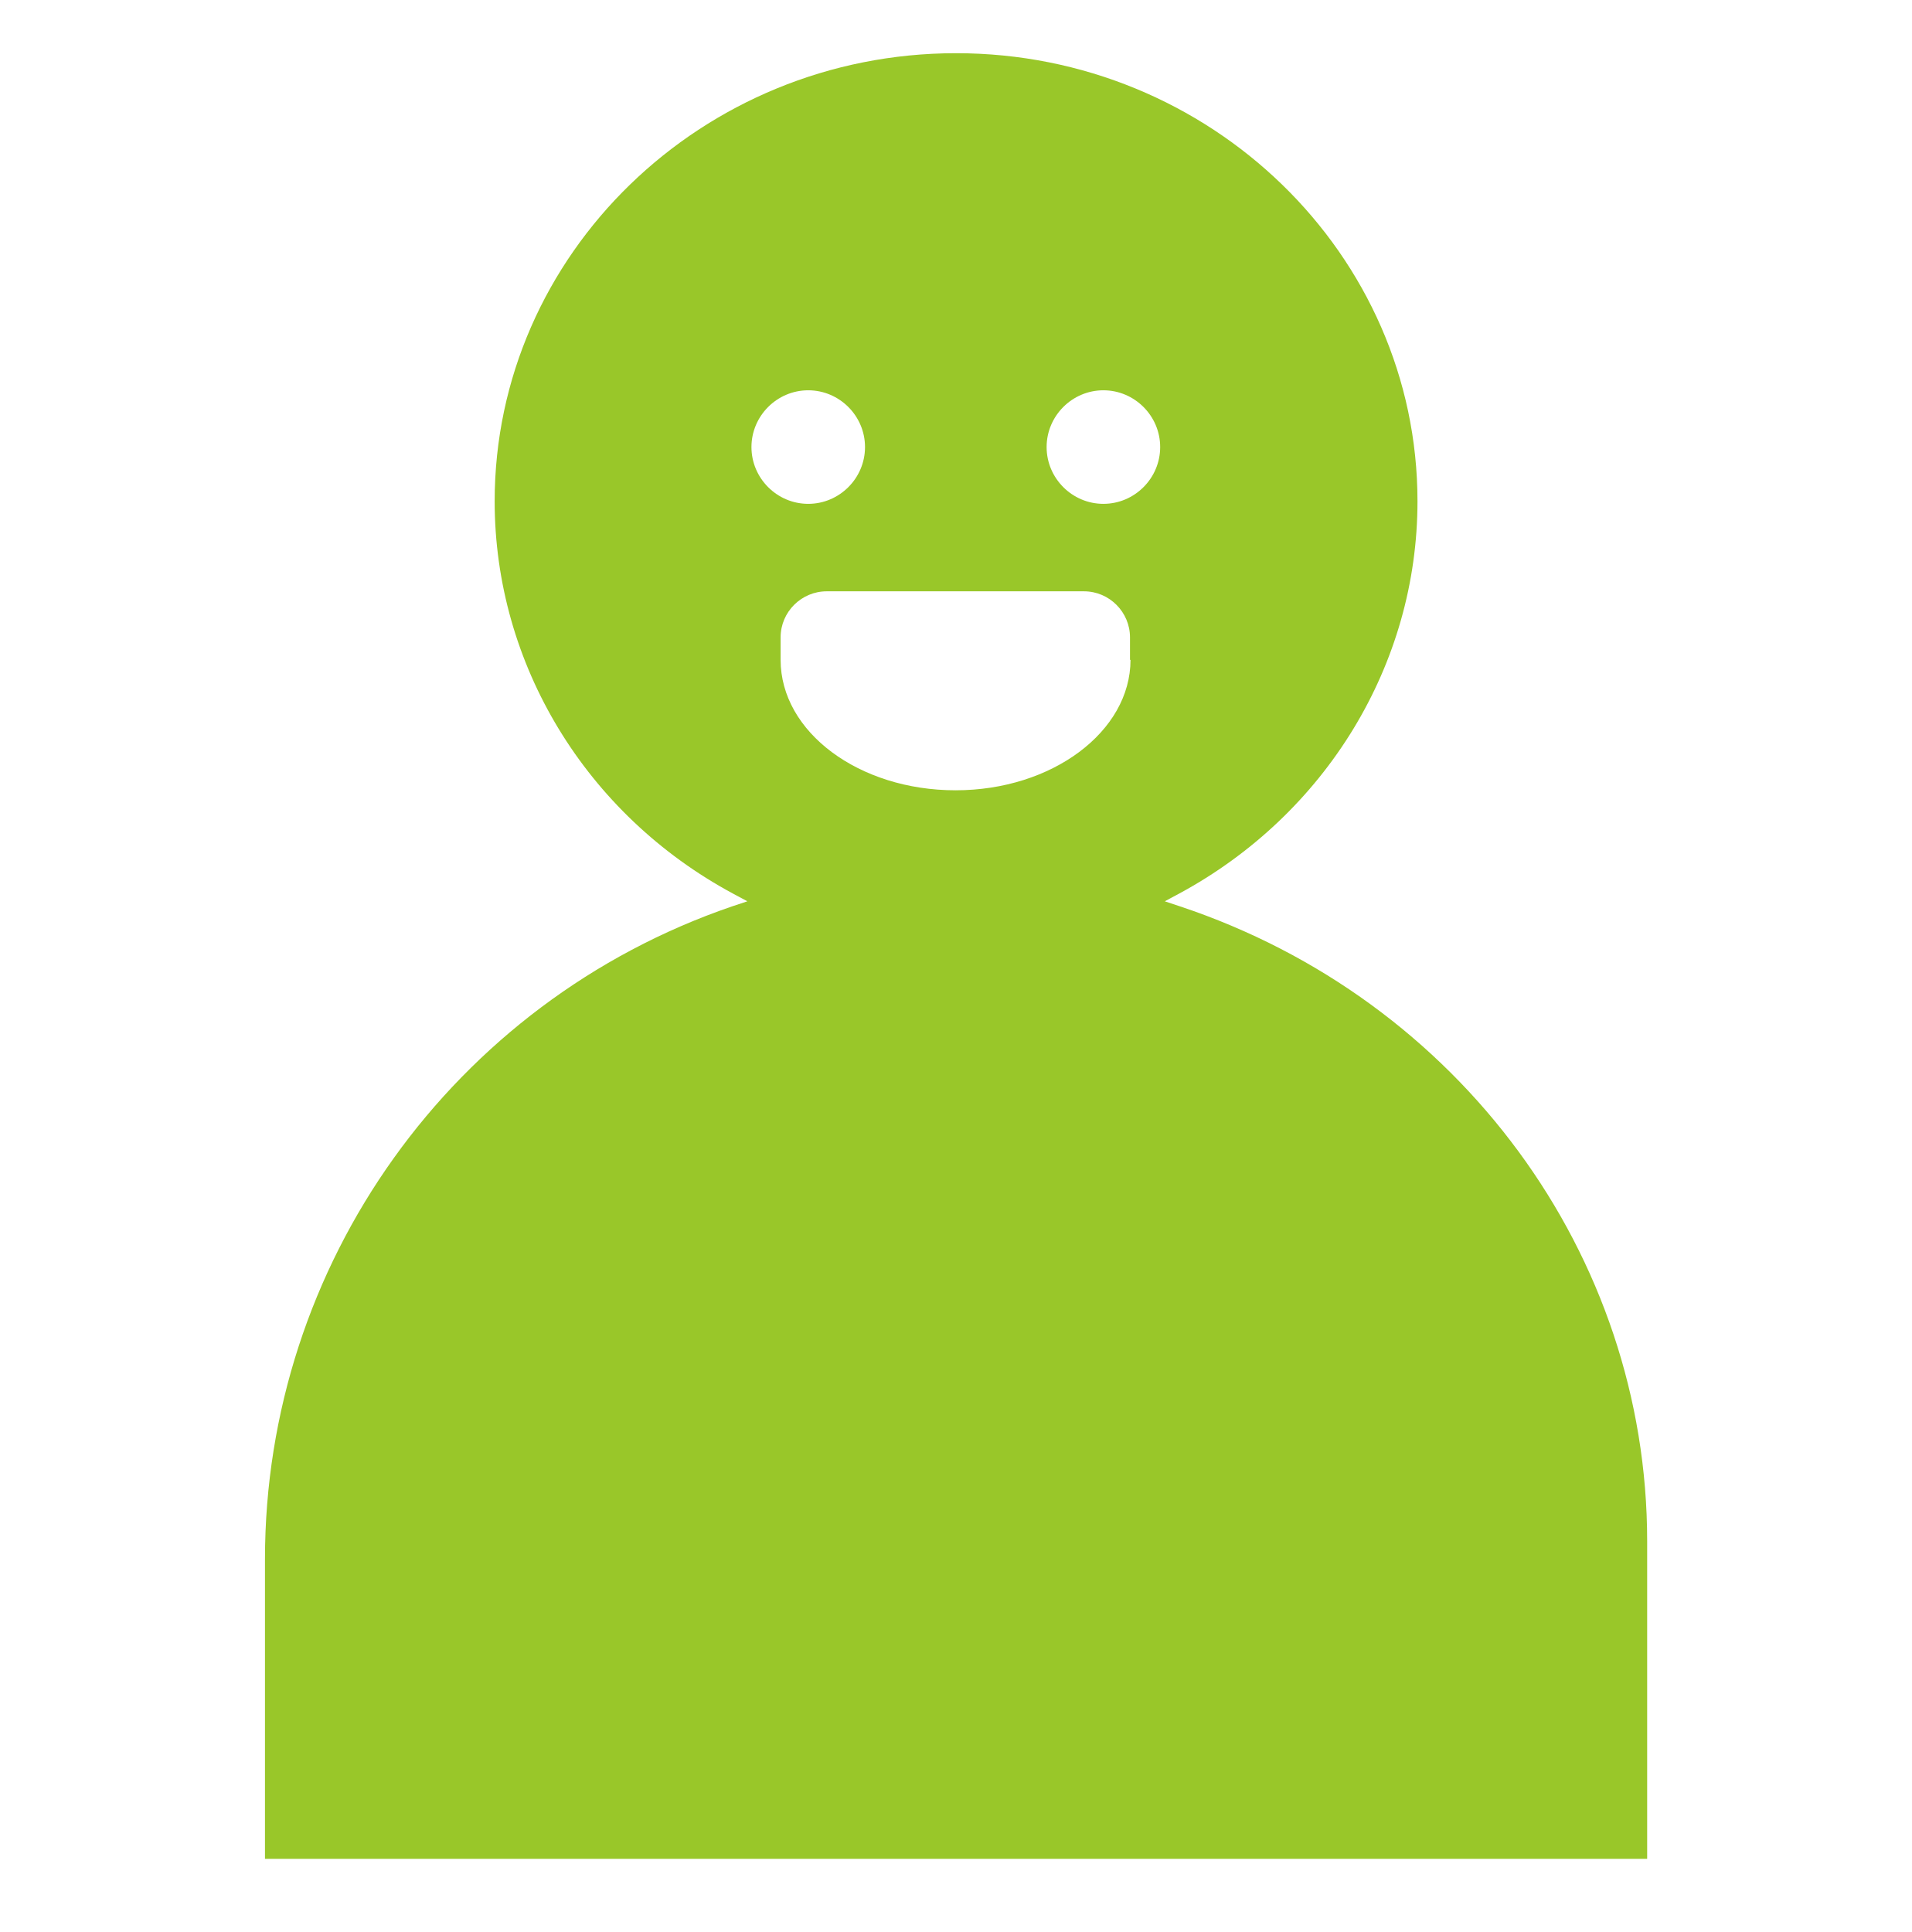
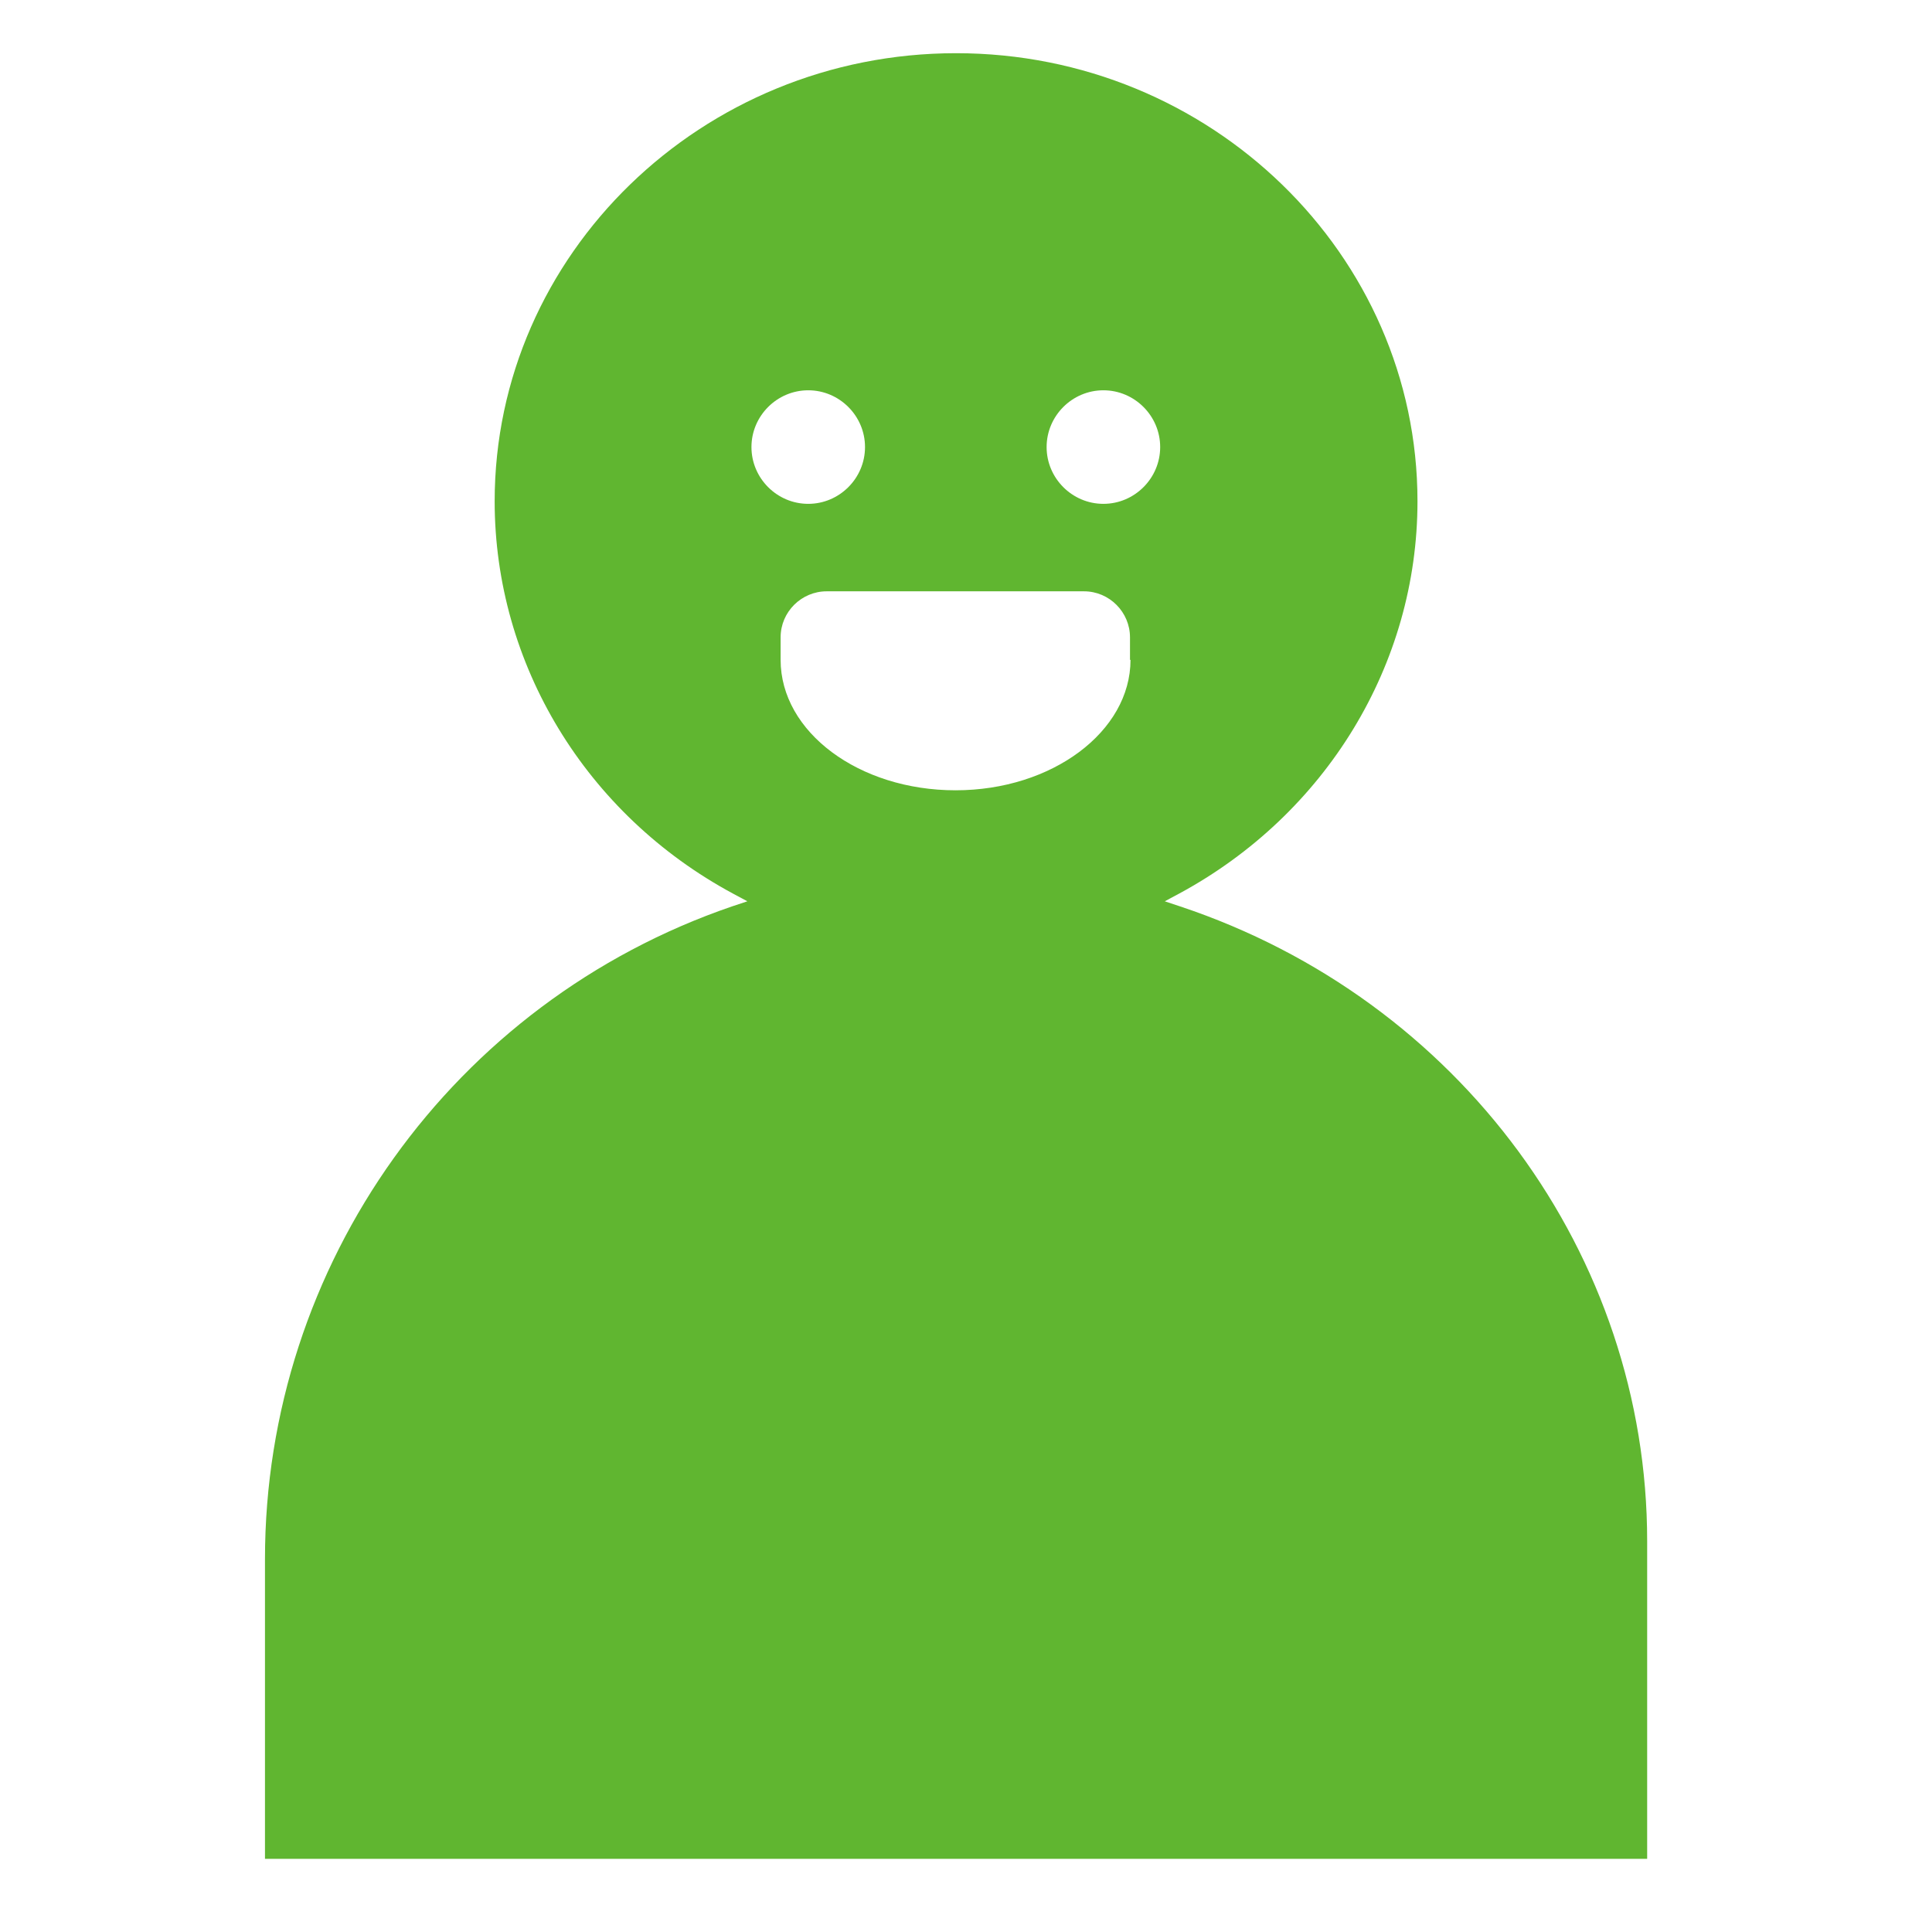
- <svg xmlns="http://www.w3.org/2000/svg" version="1.1" id="레이어_1" x="0px" y="0px" viewBox="0 0 37.37 37.77" style="enable-background:new 0 0 37.37 37.77;" xml:space="preserve" fill="#99C729">
+ <svg xmlns="http://www.w3.org/2000/svg" version="1.1" id="레이어_1" x="0px" y="0px" viewBox="0 0 37.37 37.77" style="enable-background:new 0 0 37.37 37.77;" xml:space="preserve" fill="#60B630">
  <path class="st4" d="M23.07,17.72l-0.3-0.1l0.28-0.15c2.87-1.55,4.66-4.48,4.66-7.67c0-4.83-4.05-8.76-9.02-8.76S9.67,4.97,9.67,9.8  c0,3.18,1.78,6.12,4.66,7.67l0.28,0.15l-0.3,0.1c-5.46,1.87-9.13,7-9.13,12.76v5.86H32.2v-6.21C32.2,24.53,28.53,19.54,23.07,17.72z   M14.69,8.74c0-0.61,0.5-1.11,1.11-1.11c0.61,0,1.11,0.5,1.11,1.11c0,0.61-0.5,1.11-1.11,1.11C15.19,9.85,14.69,9.35,14.69,8.74z   M22.1,12.9c0,1.4-1.53,2.55-3.42,2.55s-3.42-1.14-3.42-2.55v-0.44c0-0.5,0.41-0.9,0.9-0.9h5.03c0.5,0,0.9,0.41,0.9,0.9V12.9z   M21.57,9.85c-0.61,0-1.11-0.5-1.11-1.11c0-0.61,0.5-1.11,1.11-1.11c0.61,0,1.11,0.5,1.11,1.11C22.68,9.35,22.18,9.85,21.57,9.85z" />
</svg>
